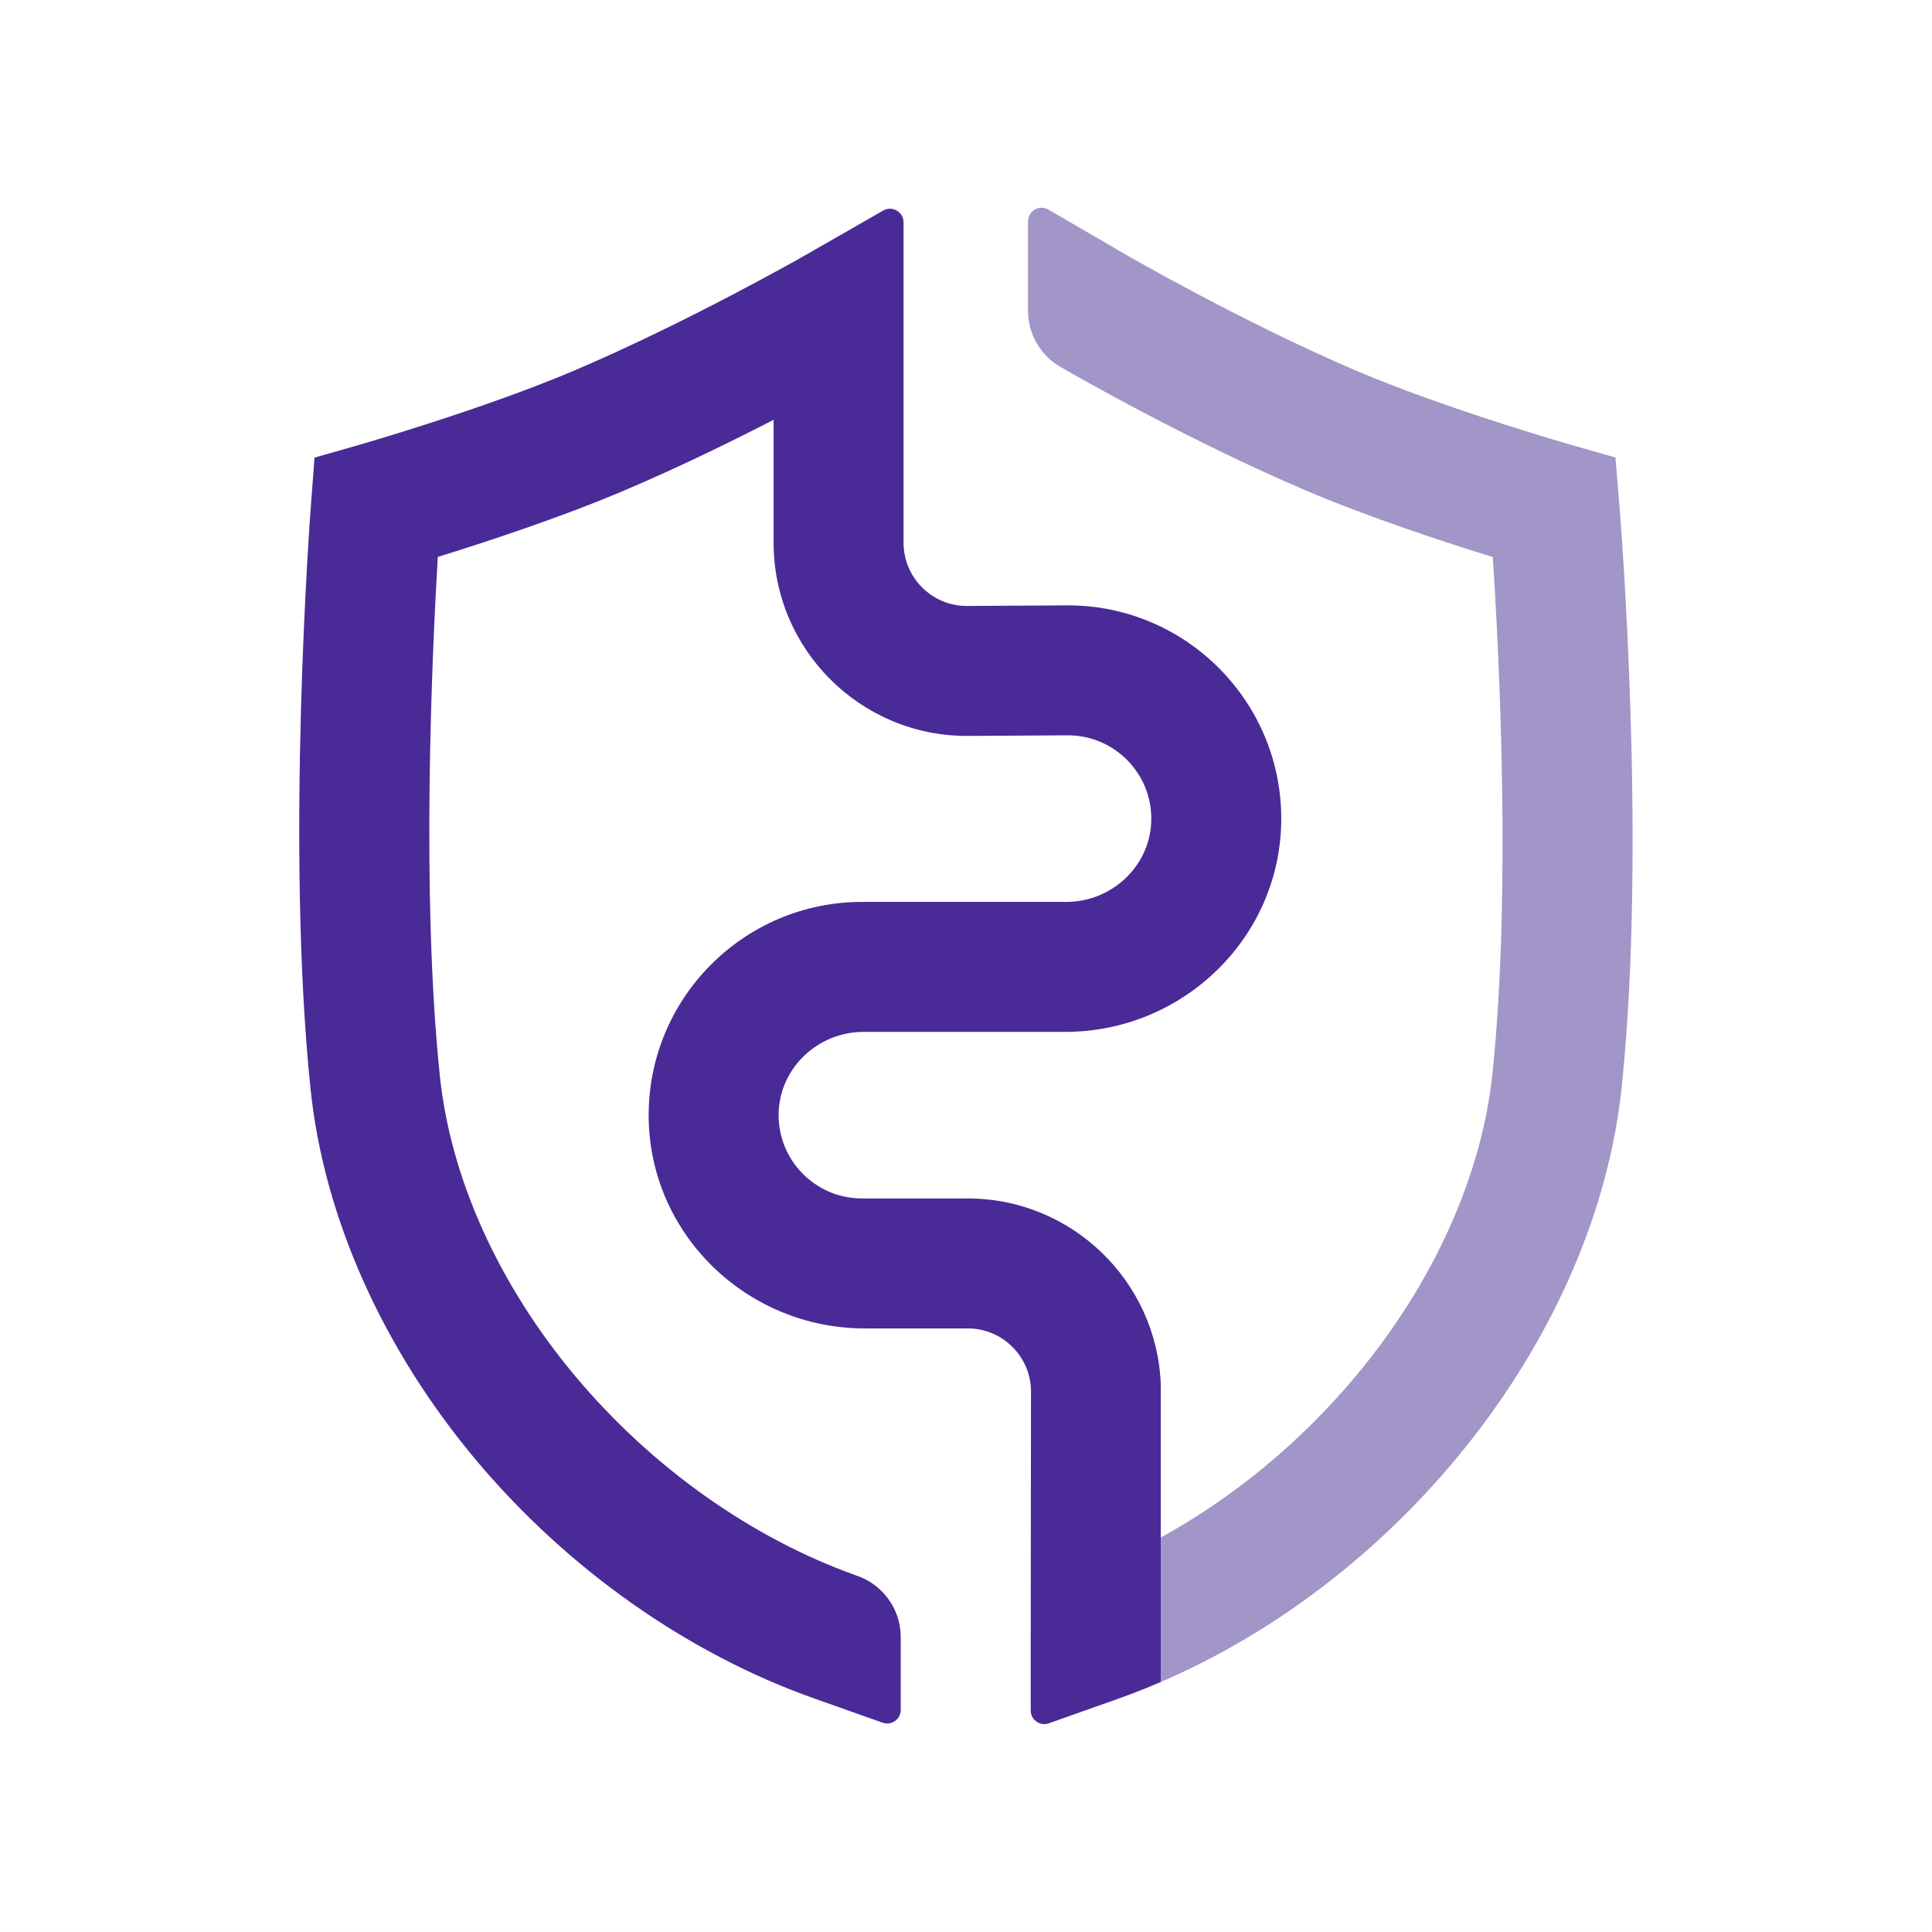
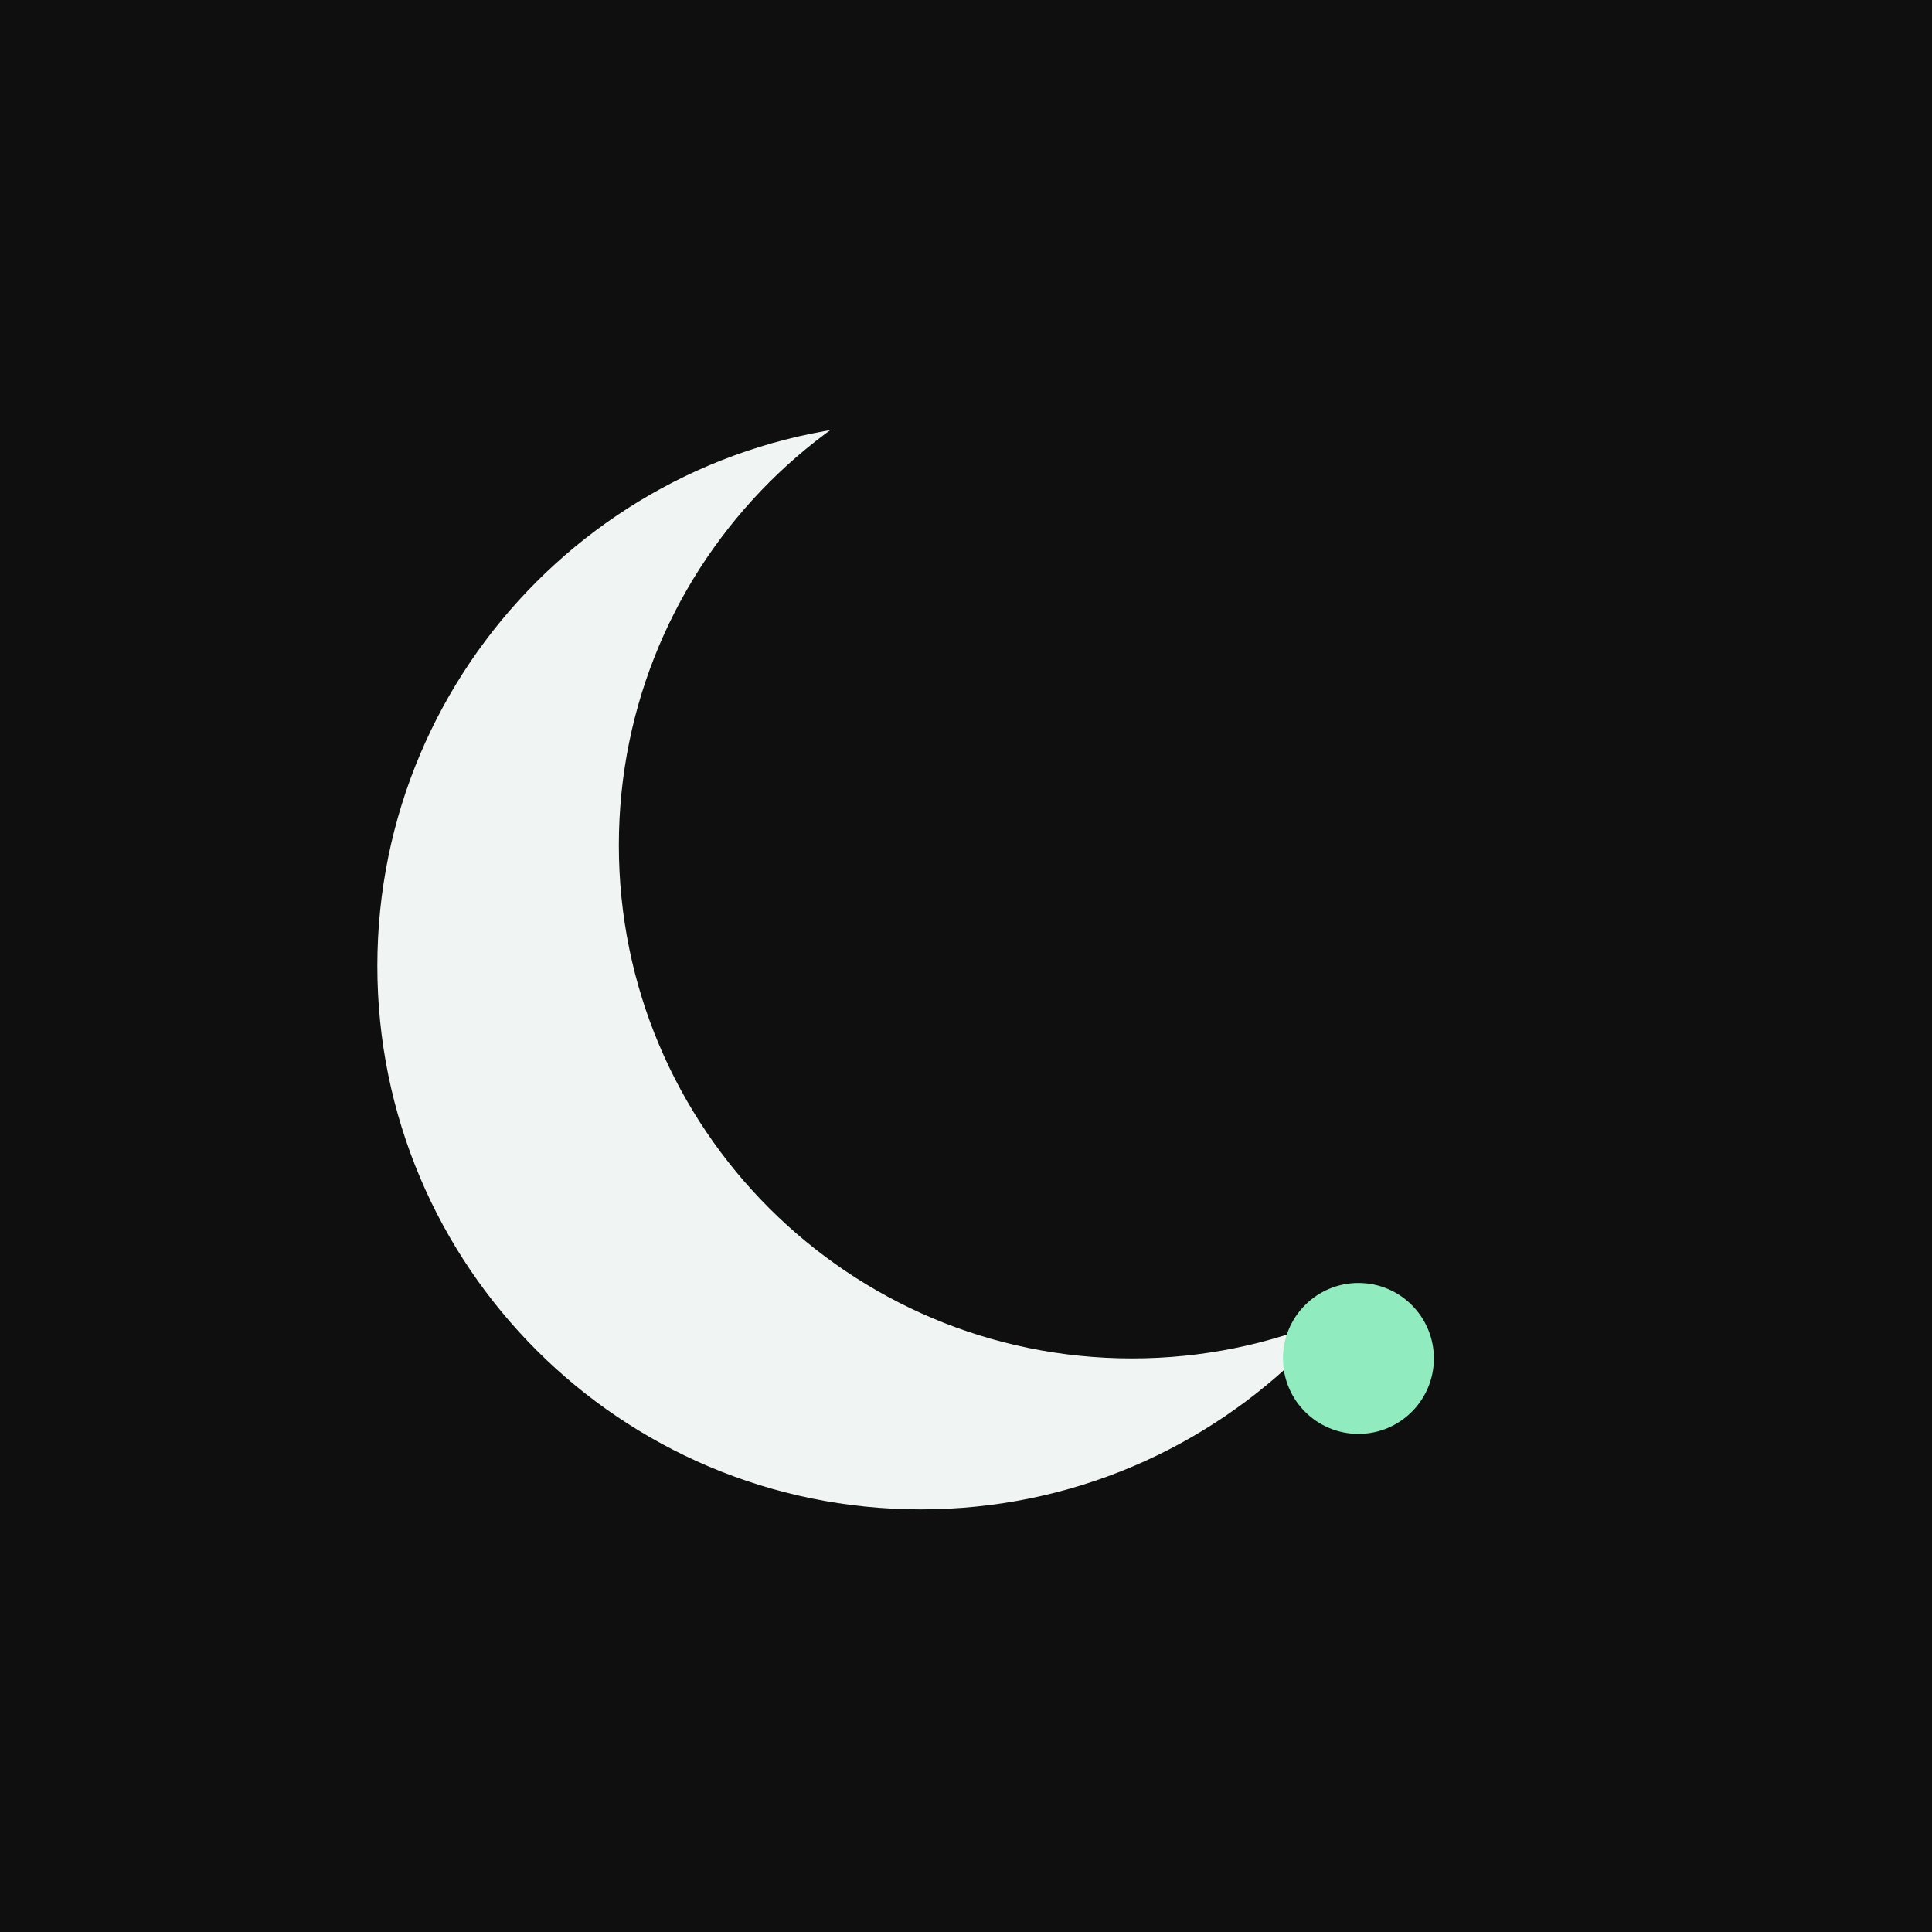
- <svg xmlns="http://www.w3.org/2000/svg" width="100%" height="100%" viewBox="0 0 4267 4267" version="1.1" xml:space="preserve" style="fill-rule:evenodd;clip-rule:evenodd;stroke-linejoin:round;stroke-miterlimit:2;">
-   <rect id="Page-5" x="0" y="0" width="4266.67" height="4266.67" style="fill:none;" />
-   <g id="Logo">
-     <rect x="0" y="0" width="4266.67" height="4266.67" style="fill:#fff;" />
-   </g>
-   <g id="VAULT">
-     <path d="M2563.66,3714.82c539.955,-232.521 961.271,-770.15 1018.08,-1314.6c55.983,-536.475 -3.13,-1260.35 -5.675,-1290.9l-8.246,-98.921l-95.463,-27.191c-2.75,-0.784 -277.375,-79.35 -476.508,-164.309c-252.188,-107.591 -507.208,-255.321 -509.738,-256.791l-170.558,-99.163c-20.004,-11.629 -45.083,2.8 -45.083,25.942l0,197.408c0,54.9 30.829,102.575 76.121,126.692c38.133,21.975 284.091,162.175 536.629,269.912c140.75,60.05 309.779,115.279 413.771,147.417c14.008,214.633 40.87,741.546 -0.721,1140.12c-23.596,226.133 -130.488,463.262 -300.975,667.708c-122.467,146.854 -271.417,269.642 -431.634,357.529l0,319.15Z" style="fill:#a196c7;fill-rule:nonzero;" />
-     <path d="M2137.4,2646.91l-233.788,0c-103.287,0 -186.971,-85.563 -183.883,-189.53c2.966,-100.058 87.691,-178.395 187.791,-178.395l445.259,0c259.304,0 474.458,-207.055 476.975,-466.342c2.537,-261.821 -209.713,-475.629 -470.963,-475.629l-223.937,1.308c-76.838,-0.2 -139.288,-62.767 -139.288,-139.65l0,-707.642c0,-23.058 -24.925,-37.495 -44.929,-26.029l-169.967,97.454c-2.575,1.48 -260.733,149.067 -515,257.005c-200.266,85.012 -472.162,163 -474.87,163.775l-96.084,27.429l-7.621,99.629c-2.354,30.783 -57,760.058 -1.075,1296.05c29.425,281.958 159.159,572.579 365.305,818.329c201.645,240.396 466.8,427.358 746.62,526.454l151.4,53.592c19.525,6.912 40.017,-7.571 40.017,-28.283l0,-160.617c0,-63.771 -41.587,-117.813 -99.125,-136.504c-230.95,-82.571 -450.662,-238.4 -619.012,-439.1c-169.742,-202.35 -276.188,-438.046 -299.73,-663.659c-41.595,-398.65 -17.4,-930.079 -4.591,-1146.5c103.254,-31.991 270.296,-86.691 410.921,-146.387c118.2,-50.175 235.395,-107.396 330.72,-156.4l0,271.408c0,235.267 191.409,426.671 426.68,426.671l223.95,-1.308c103.15,0.216 186.654,85.766 183.491,189.67c-3.041,100 -87.733,178.259 -187.783,178.259l-451.271,0c-261.254,0 -473.504,213.804 -470.967,475.629c2.517,259.287 217.671,466.337 476.971,466.337l227.784,0c77.004,0 139.654,62.65 139.654,139.455c0,0 -0.621,450.175 -0.621,543.804l0,160.612c0,20.713 20.496,35.2 40.021,28.284l151.396,-53.617c32.32,-11.446 64.254,-24.054 95.812,-37.642l0,-657.704c-8.696,-227.658 -196.512,-410.212 -426.262,-410.212" style="fill:#4a2a97;fill-rule:nonzero;" />
-   </g>
+ <svg xmlns="http://www.w3.org/2000/svg" viewBox="0 0 512 512">
+   <rect width="512" height="512" fill="#0f0f0f" />
+   <circle cx="244" cy="256" r="144" fill="#f0f5f4" />
+   <circle cx="300" cy="224" r="136" fill="#0f0f0f" />
+   <circle cx="360" cy="360" r="20" fill="#90ebbe" />
</svg>
